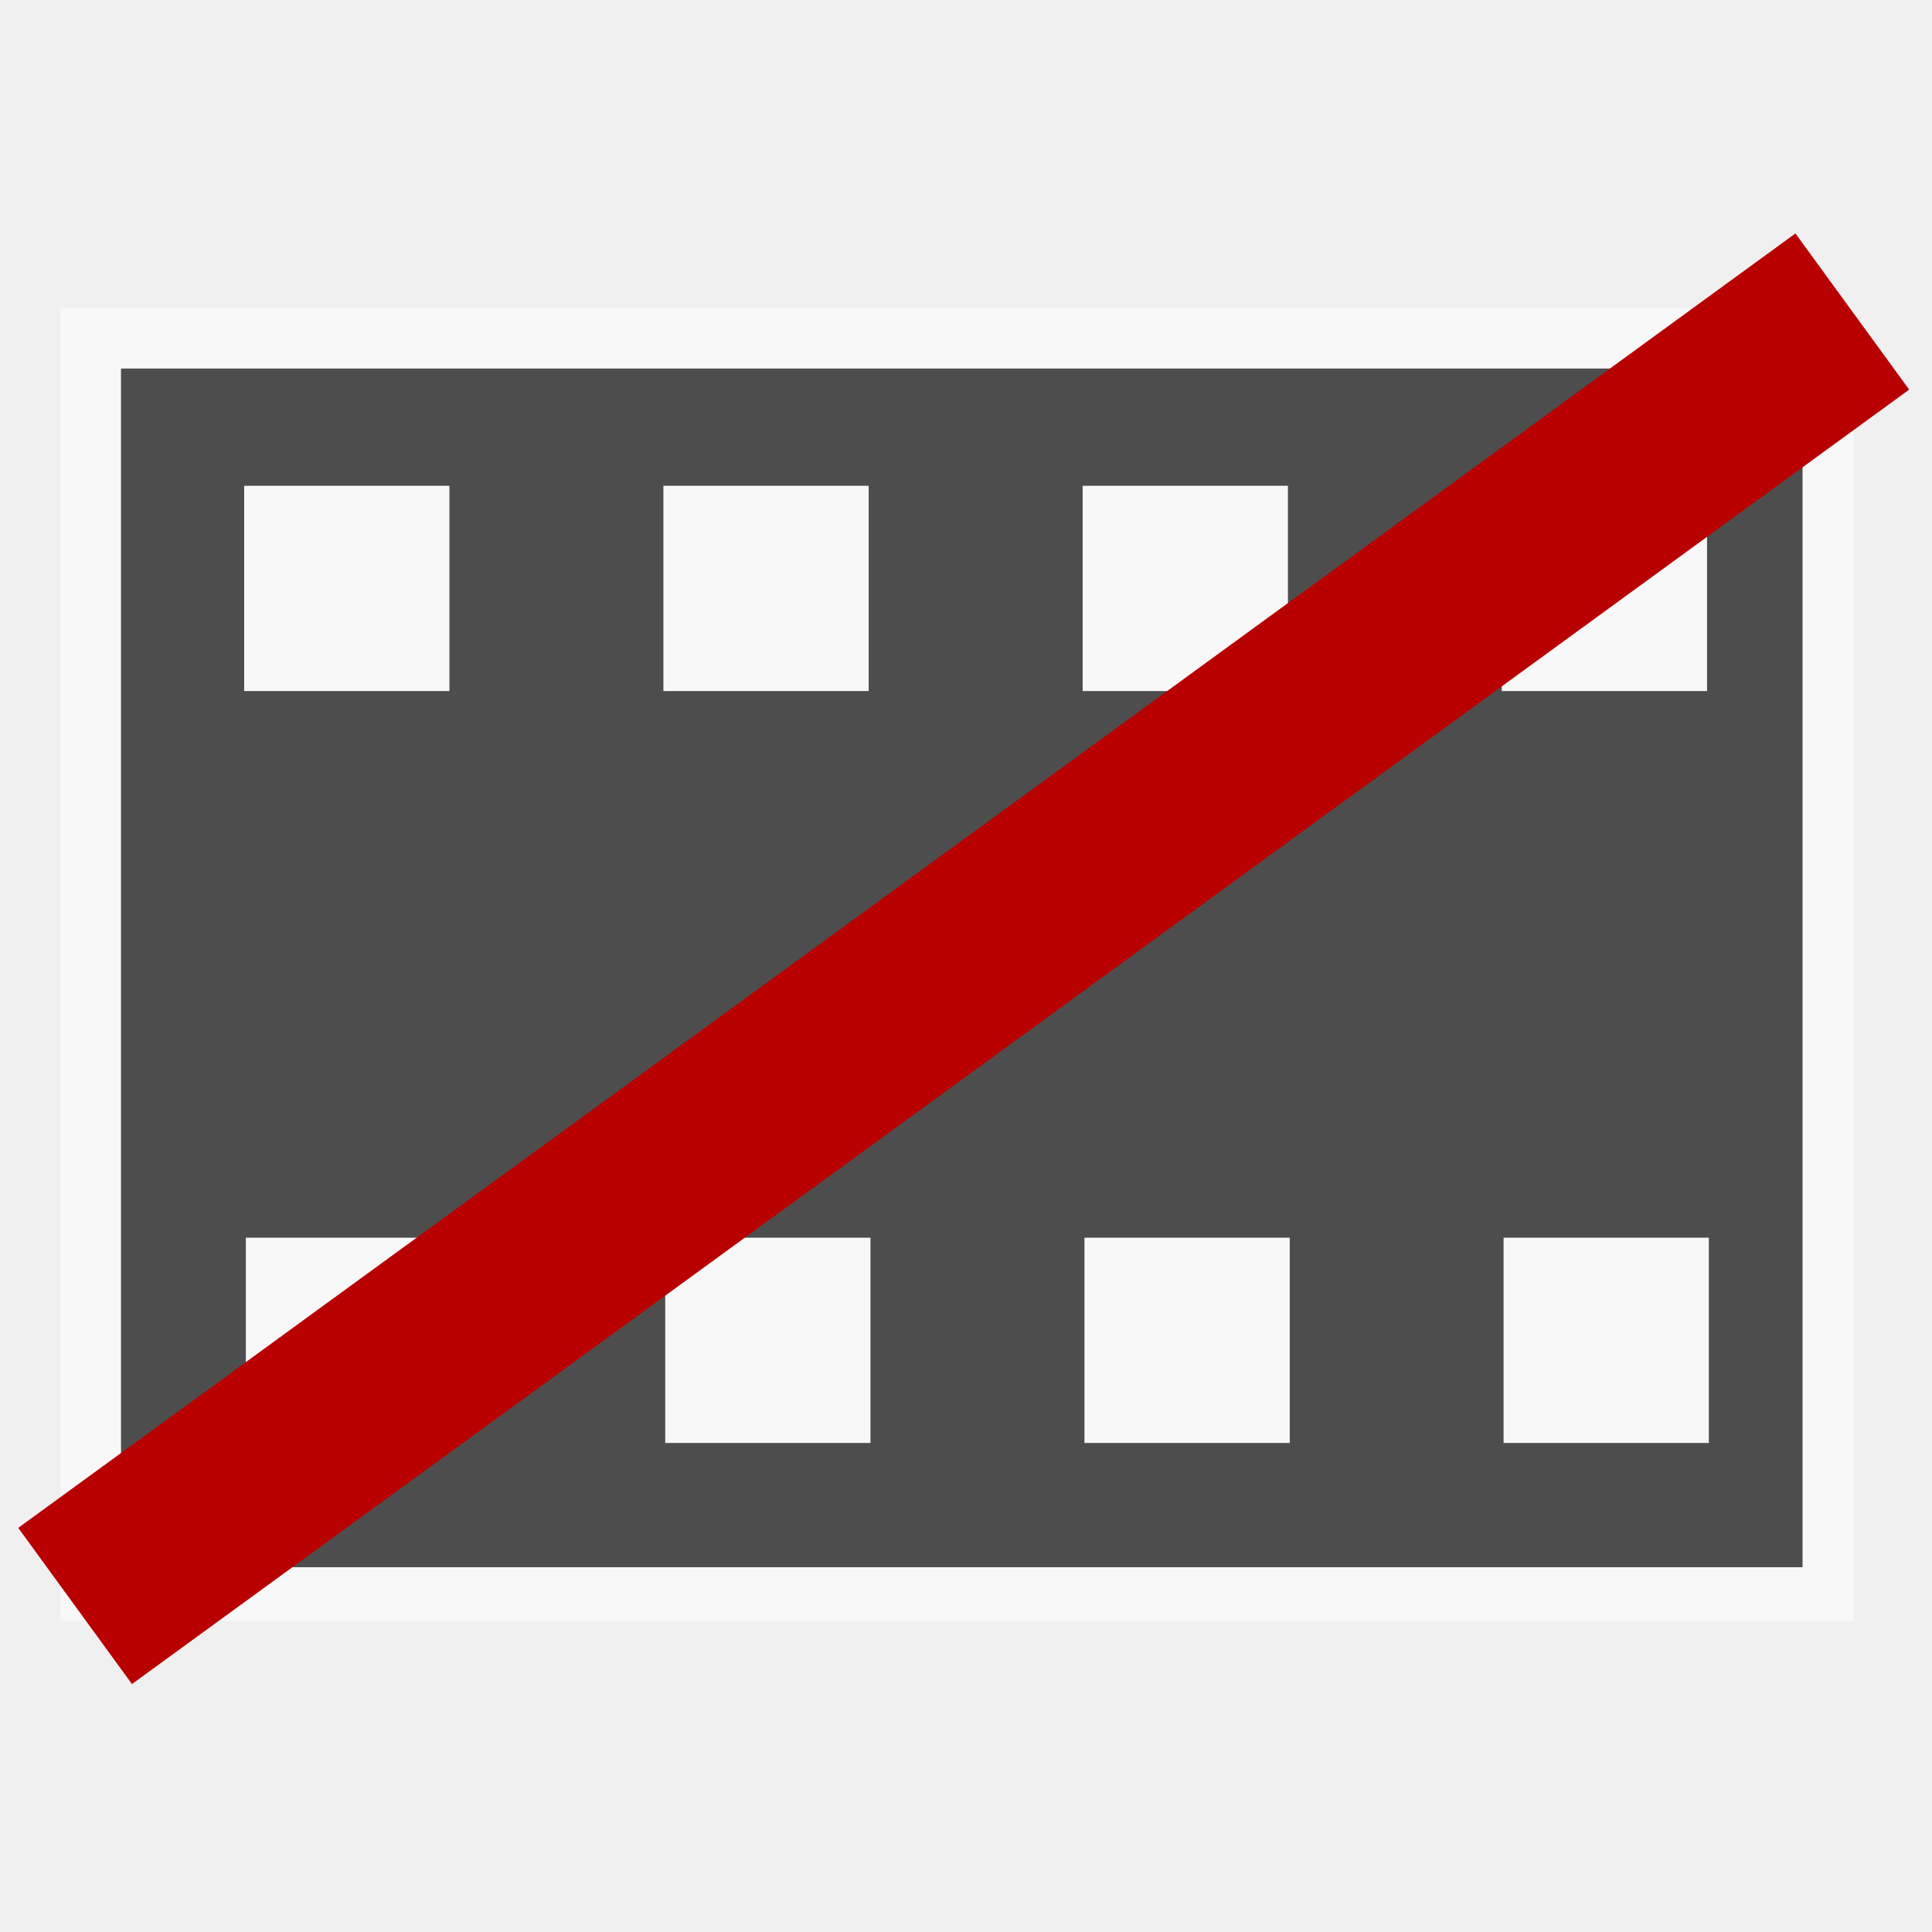
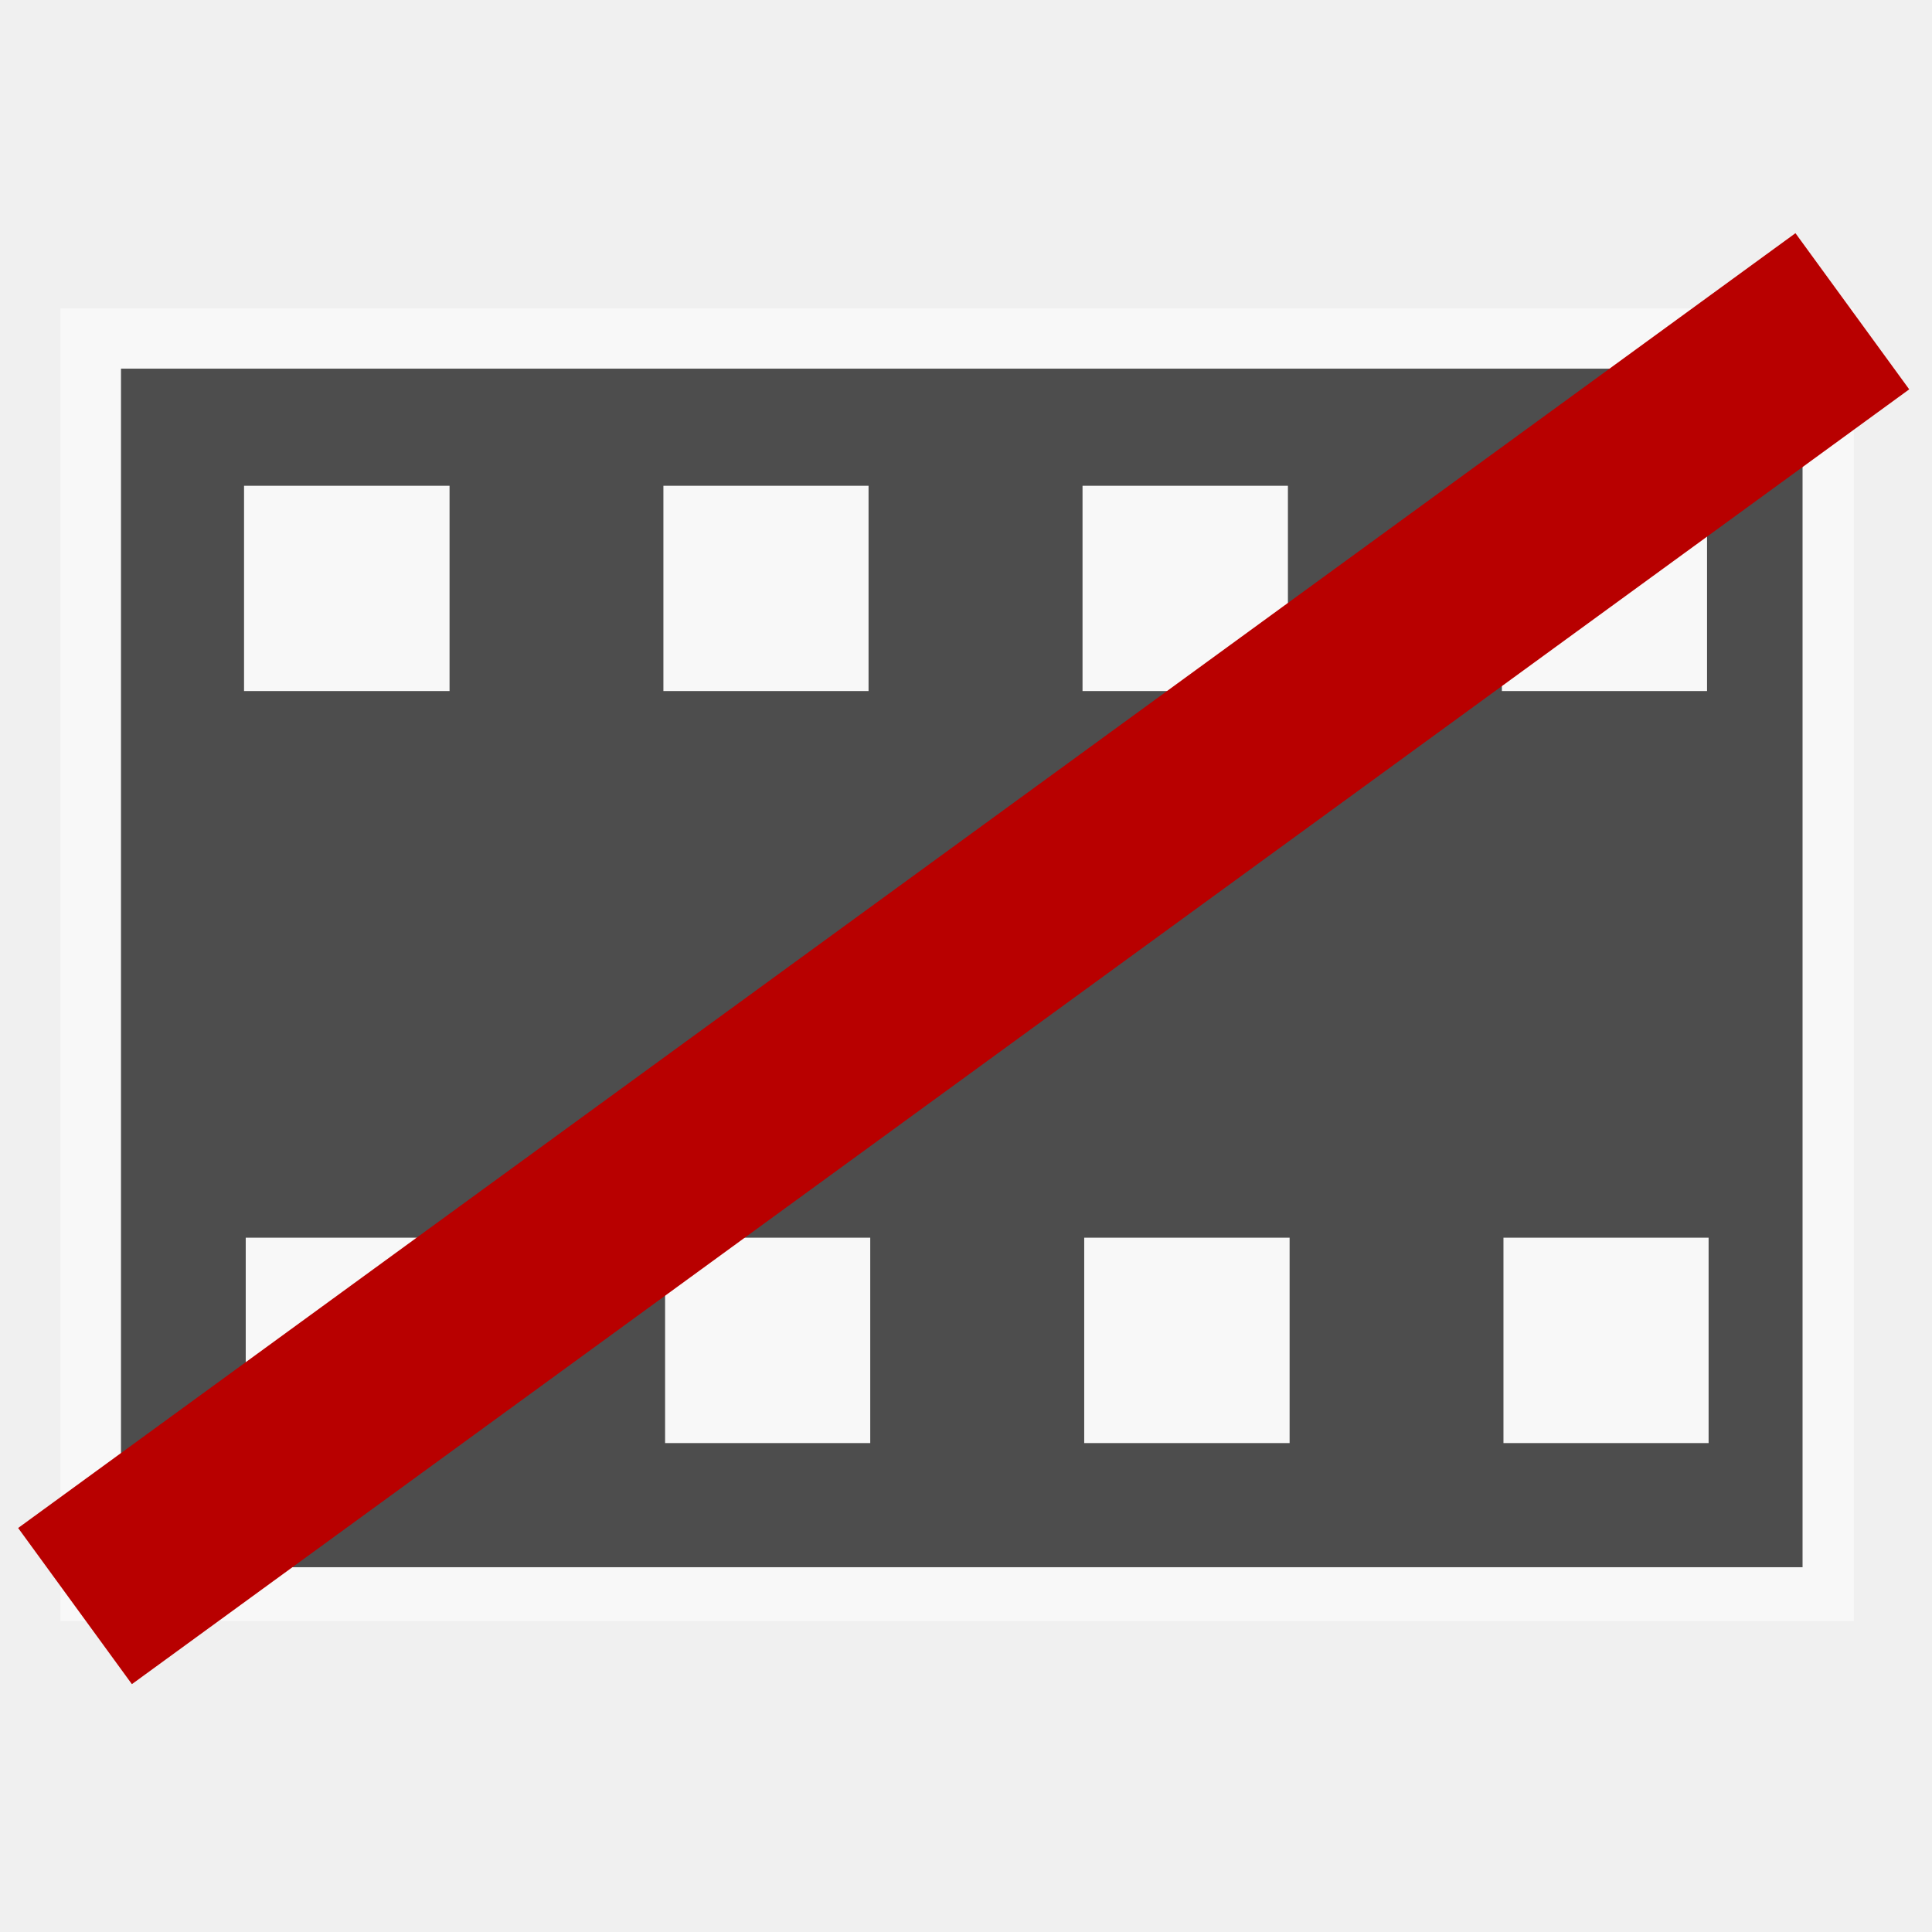
- <svg xmlns="http://www.w3.org/2000/svg" height="16" width="16">
-   <path fill="#fff" fill-opacity=".502" d="M.5 2.554h14.853v10.87H.5z" />
-   <path d="M1.002 3.053v9.926h13.926V3.052H1.002zm1.02.97h1.7v1.7h-1.7v-1.7zm3.472 0h1.7v1.7h-1.7v-1.7zm3.47 0h1.702v1.7h-1.7v-1.7zm3.473 0h1.7v1.7h-1.7v-1.7zM2.036 10.25h1.7v1.7h-1.7v-1.7zm3.473 0h1.7v1.7h-1.7v-1.7zm3.47 0h1.702v1.7h-1.7v-1.7zm3.473 0h1.7v1.7h-1.7v-1.7z" fill="#4d4d4d" />
-   <path d="M.622 13.3L15.34 2.58" fill="none" stroke="#b80000" stroke-width="1.6" />
+ <svg xmlns="http://www.w3.org/2000/svg" version="1.1" id="svg2" height="16" width="16">
+   <defs id="defs4">
+     <linearGradient id="linearGradient7864">
+       <stop id="stop7866" offset="0" style="stop-color:#fdfeff;stop-opacity:1;" />
+       <stop id="stop7868" offset="1" style="stop-color:#fdfeff;stop-opacity:0.224;" />
+     </linearGradient>
+     <linearGradient id="linearGradient7847">
+       <stop id="stop7849" offset="0" style="stop-color:#8ace62;stop-opacity:1;" />
+       <stop id="stop7851" offset="1" style="stop-color:#3e8414;stop-opacity:1;" />
+     </linearGradient>
+   </defs>
+   <g transform="translate(-286.2857,-144.3622)" id="layer1">
+     <rect y="146.916" x="286.786" height="10.871" width="14.853" id="rect3378" style="fill:#ffffff;fill-opacity:0.502;stroke:none;stroke-opacity:1" />
+     <path id="rect4172" transform="translate(286.2857,144.3622)" d="M 1.002 3.053 L 1.002 12.979 L 14.928 12.979 L 14.928 3.053 L 1.002 3.053 z M 2.021 4.023 L 3.723 4.023 L 3.723 5.723 L 2.021 5.723 L 2.021 4.023 z M 5.494 4.023 L 7.193 4.023 L 7.193 5.723 L 5.494 5.723 L 5.494 4.023 z M 8.965 4.023 L 10.666 4.023 L 10.666 5.723 L 8.965 5.723 L 8.965 4.023 z M 12.438 4.023 L 14.137 4.023 L 14.137 5.723 L 12.438 5.723 L 12.438 4.023 z M 2.035 10.25 L 3.736 10.25 L 3.736 11.951 L 2.035 11.951 L 2.035 10.25 z M 5.508 10.25 L 7.207 10.25 L 7.207 11.951 L 5.508 11.951 L 5.508 10.25 z M 8.979 10.25 L 10.68 10.25 L 10.68 11.951 L 8.979 11.951 L 8.979 10.25 z M 12.451 10.25 L 14.15 10.25 L 14.15 11.951 L 12.451 11.951 L 12.451 10.25 z " style="opacity:1;fill:#4d4d4d;fill-opacity:1;fill-rule:nonzero;stroke:none;stroke-width:0.5;stroke-linecap:round;stroke-linejoin:round;stroke-miterlimit:4;stroke-dasharray:none;stroke-dashoffset:0;stroke-opacity:1" />
+     <path id="path4180" d="M 286.907,157.663 301.626,146.94" style="fill:none;fill-rule:evenodd;stroke:#b80000;stroke-width:1.6;stroke-linecap:butt;stroke-linejoin:miter;stroke-miterlimit:4;stroke-dasharray:none;stroke-opacity:1" />
+   </g>
</svg>
